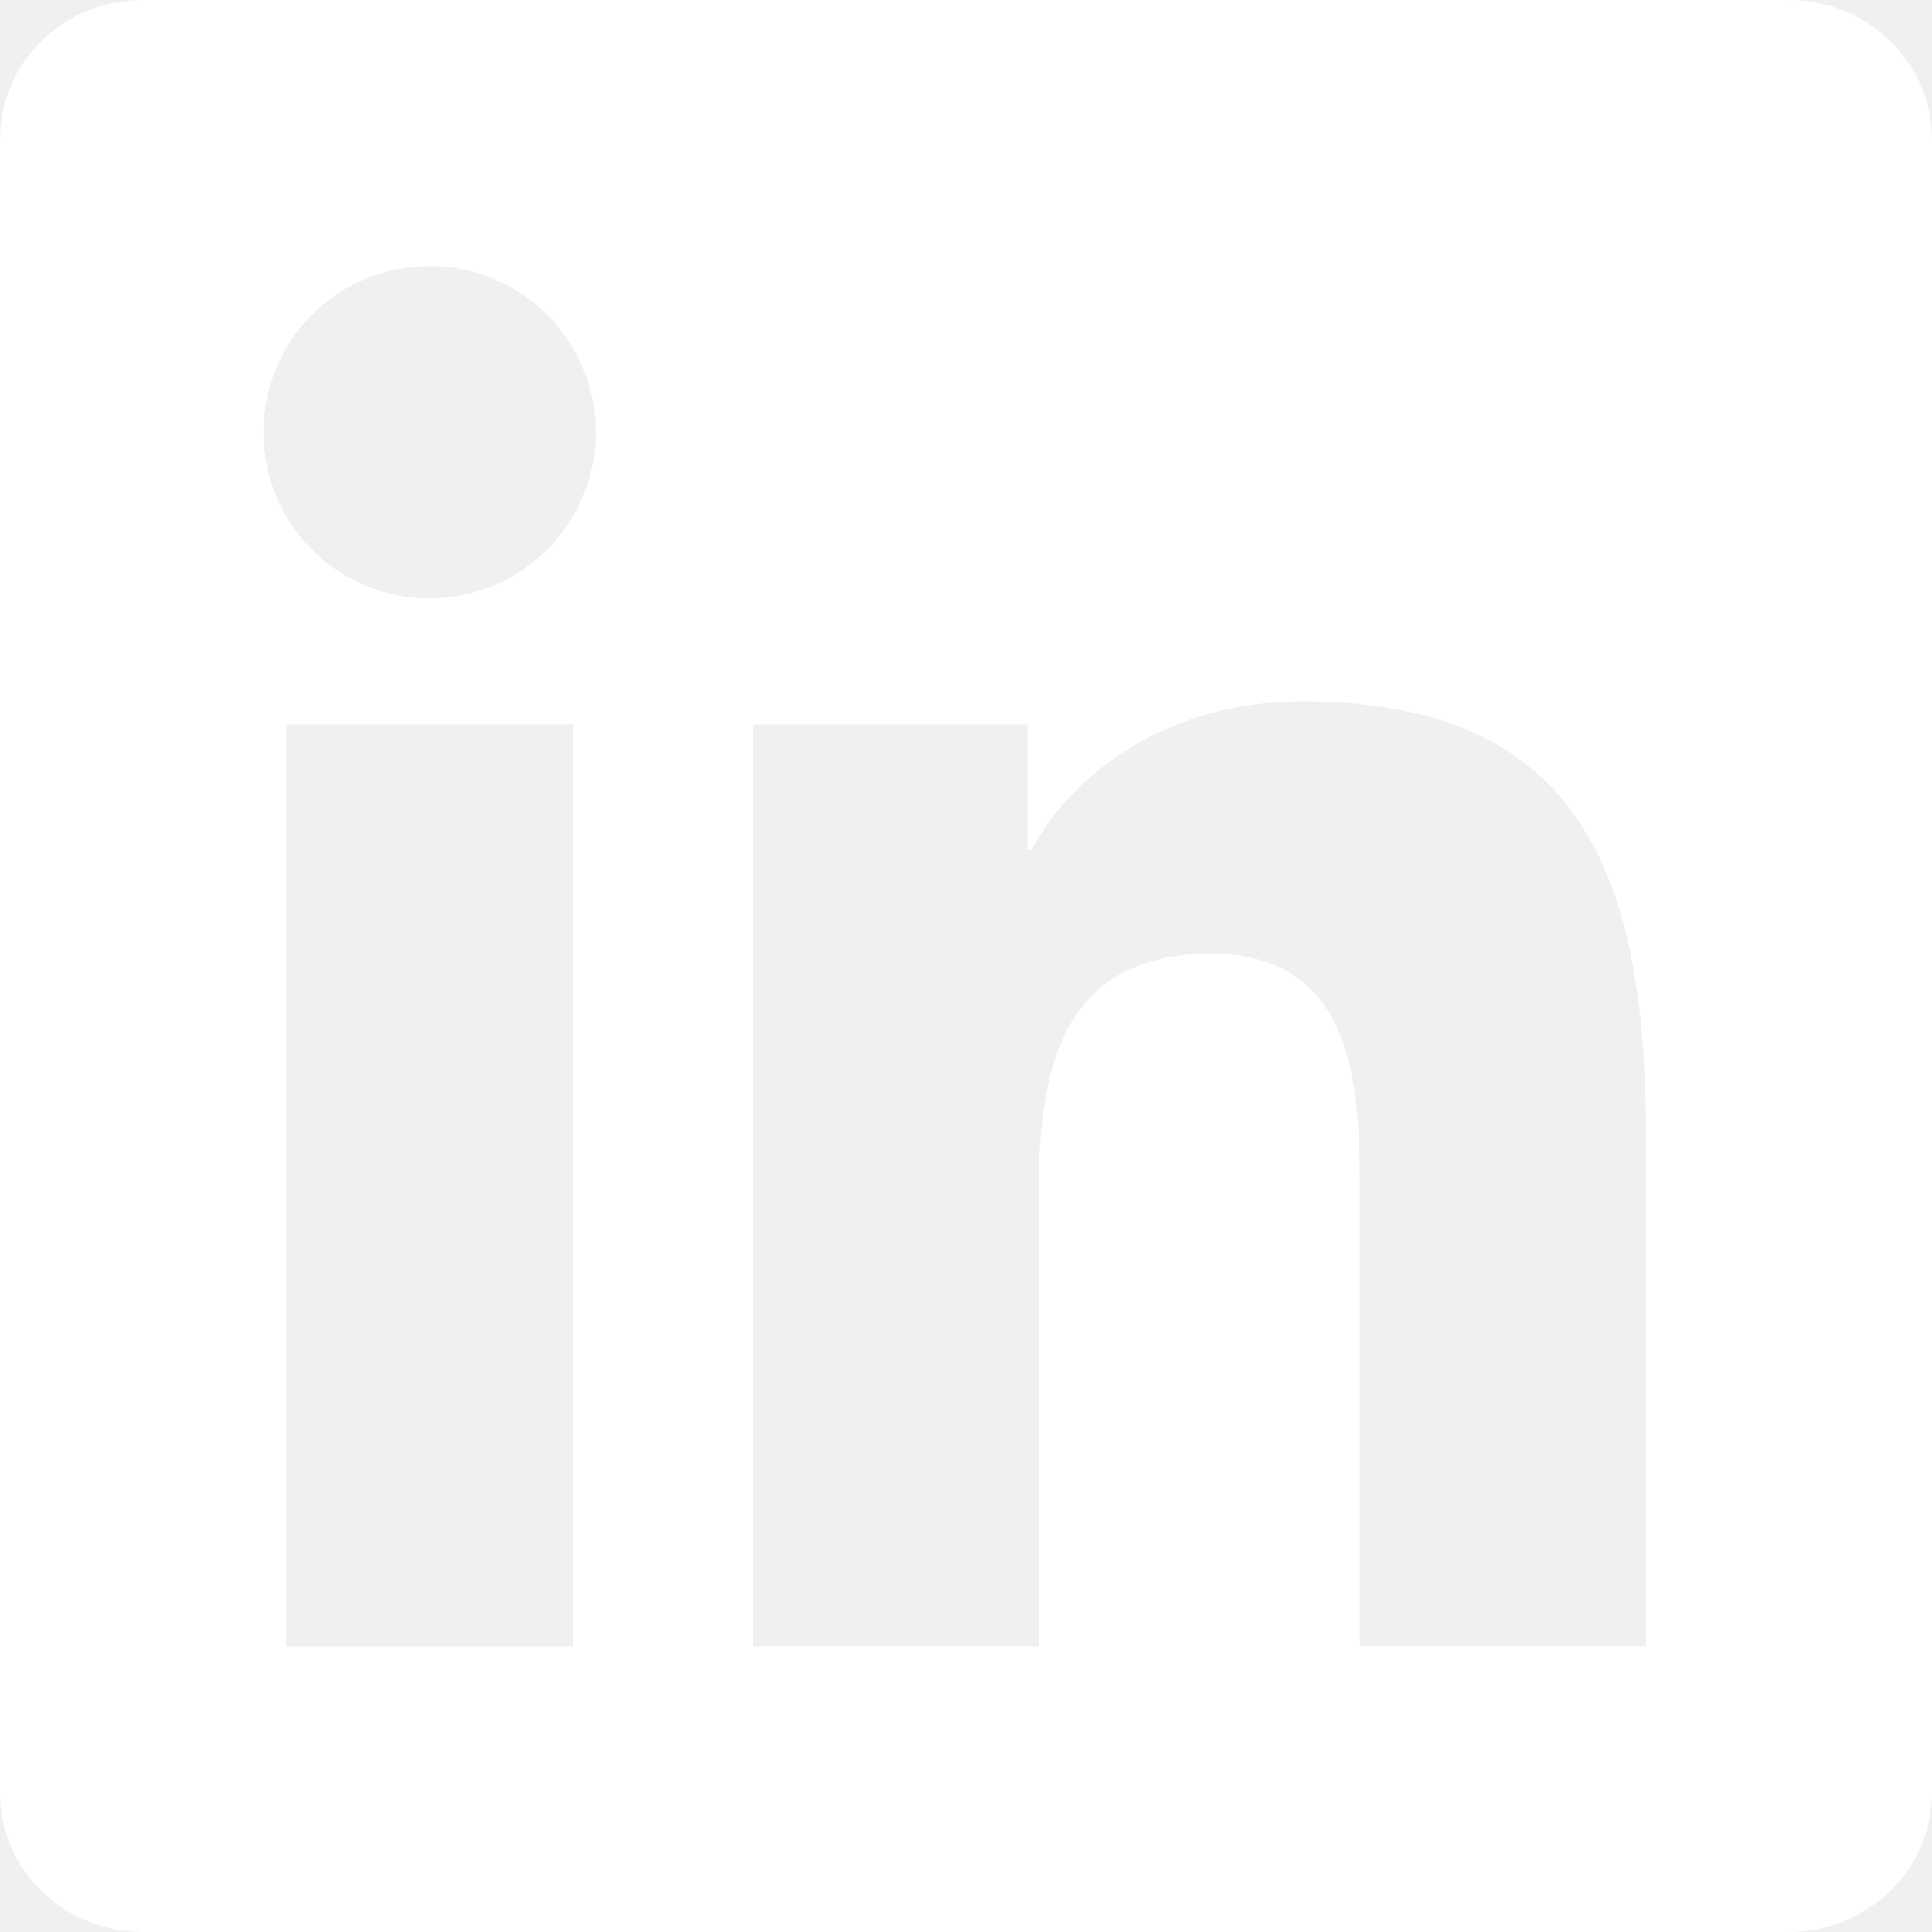
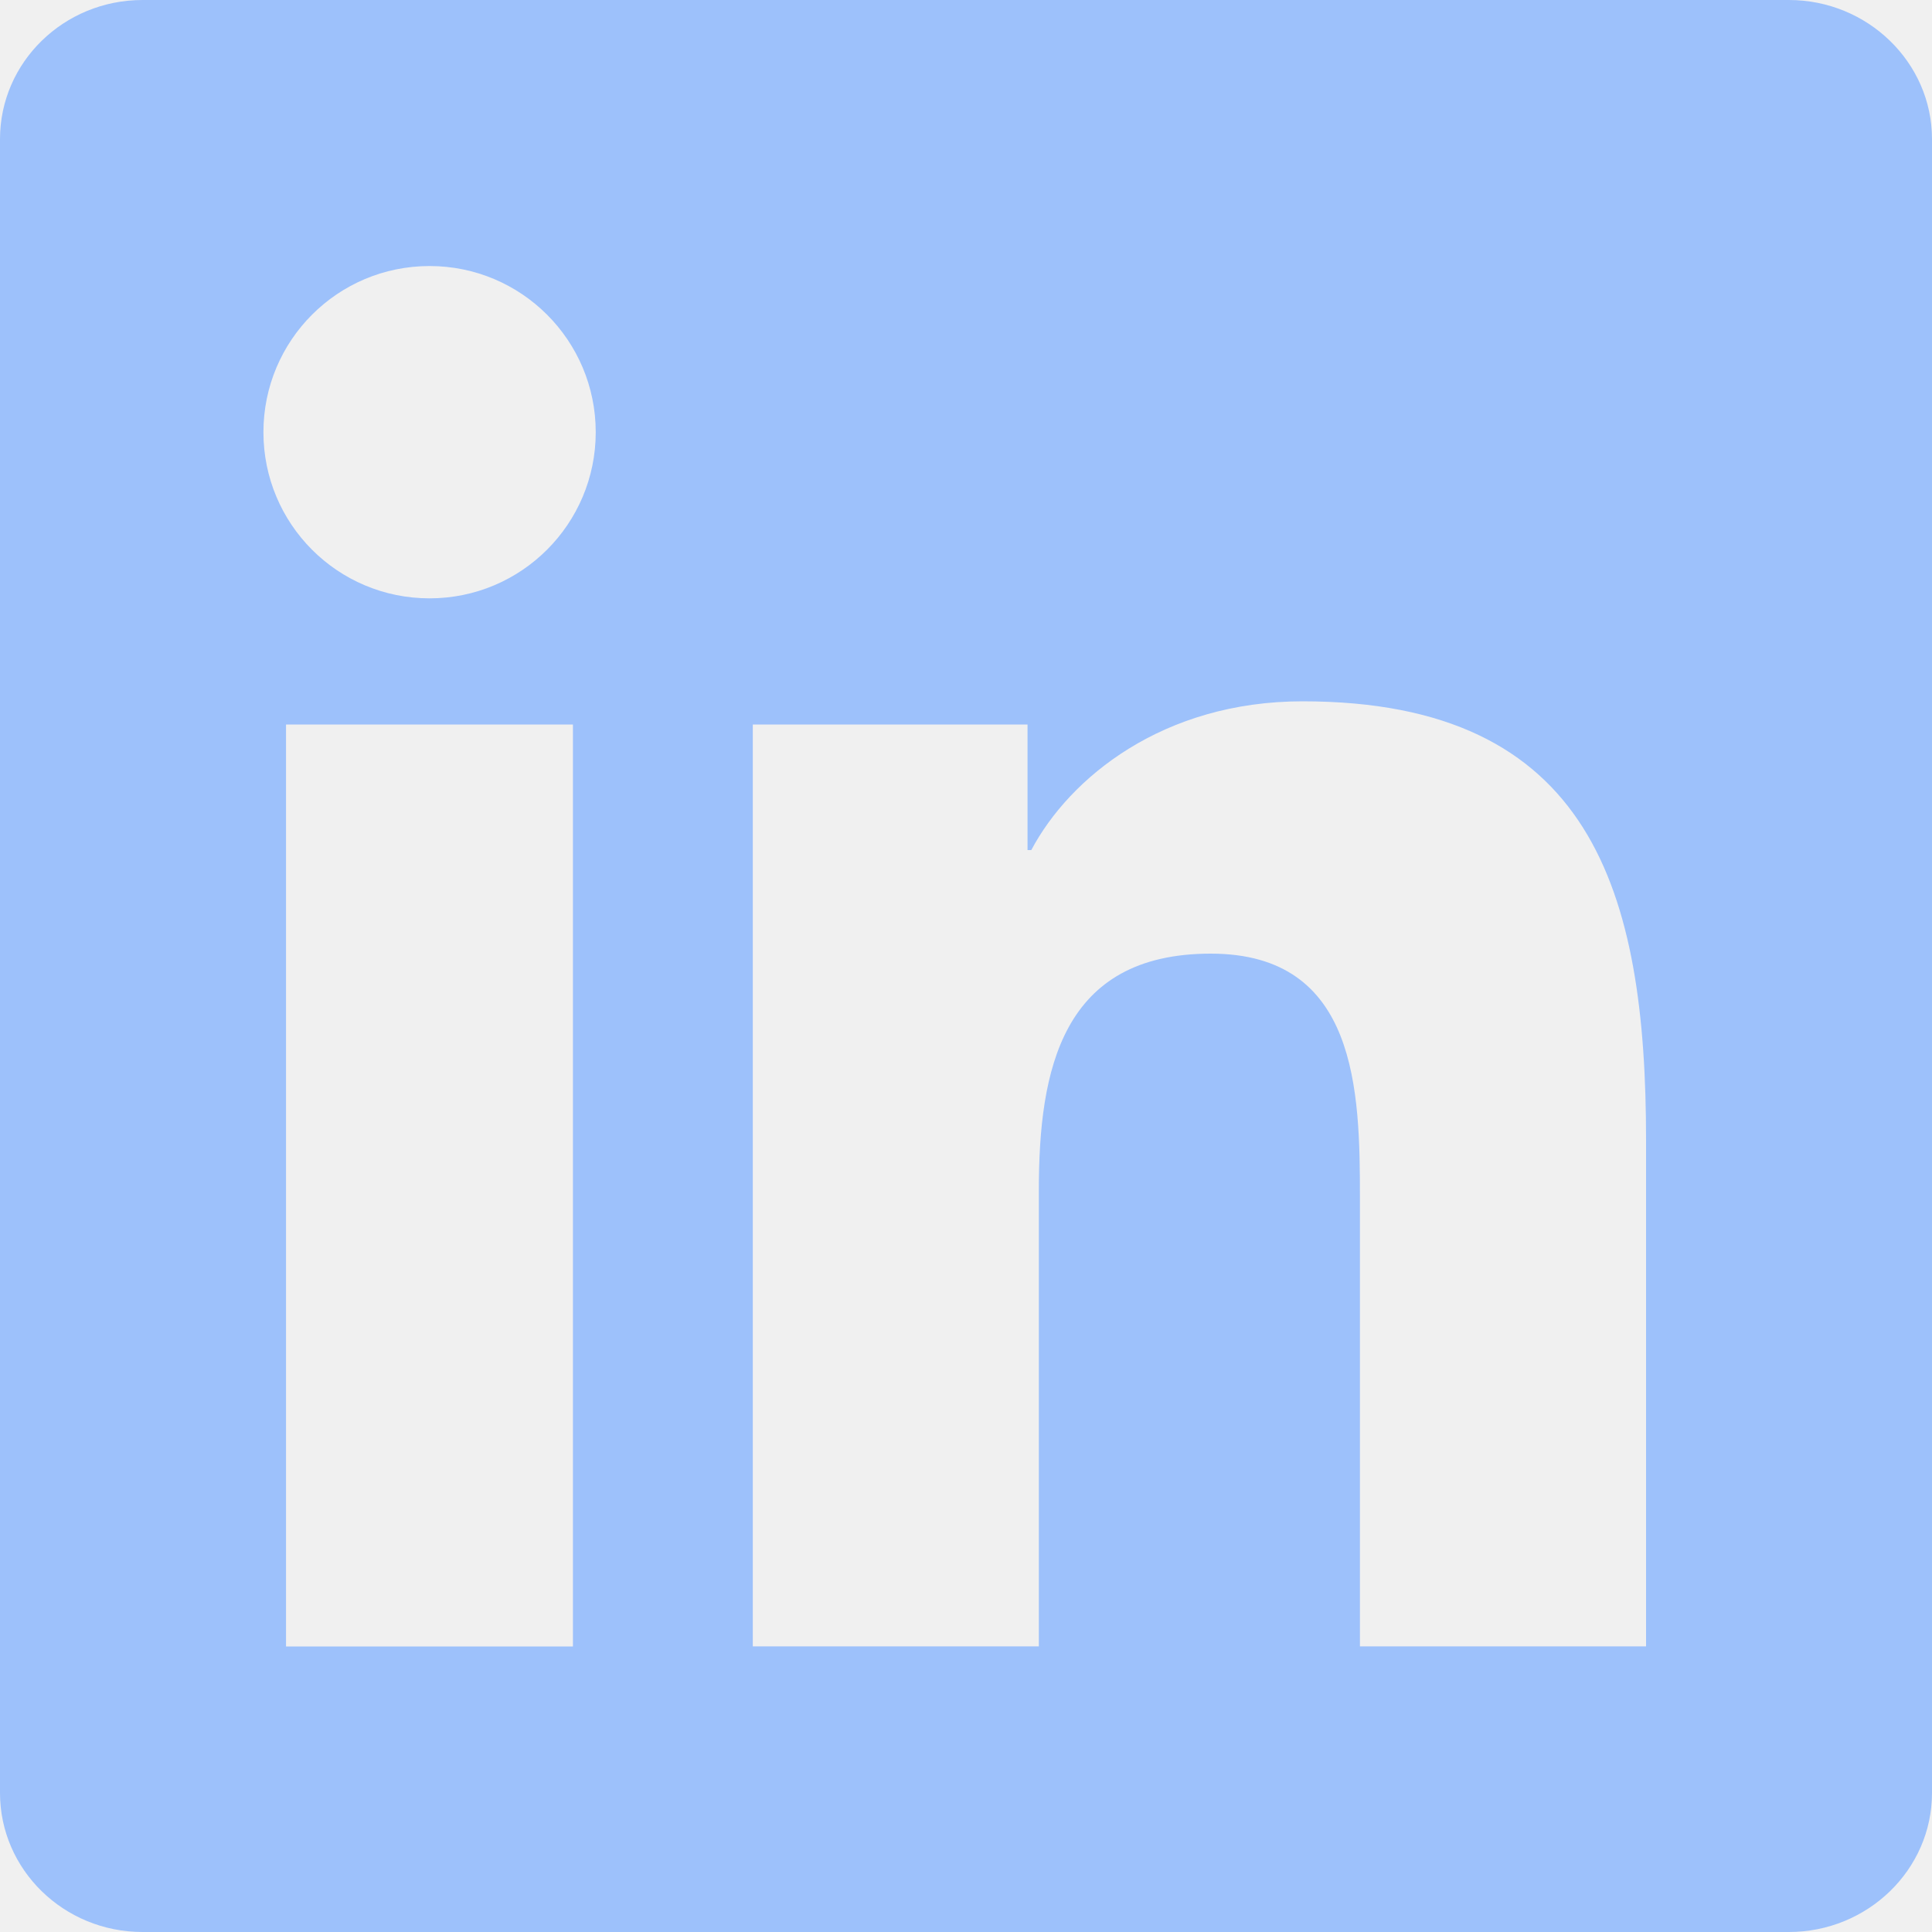
<svg xmlns="http://www.w3.org/2000/svg" width="64" height="64" viewBox="0 0 20 20">
-   <path fill="#ffffff" d="M17.04 17.043h-2.962v-4.64c0-1.107-.023-2.531-1.544-2.531c-1.544 0-1.78 1.204-1.78 2.449v4.722H7.793V7.5h2.844v1.3h.039c.397-.75 1.364-1.54 2.808-1.54c3.001 0 3.556 1.974 3.556 4.545v5.238ZM4.447 6.194c-.954 0-1.72-.771-1.72-1.72s.767-1.72 1.72-1.72a1.72 1.72 0 0 1 0 3.44Zm1.484 10.85h-2.97V7.5h2.97v9.543ZM18.521 0H1.476C.66 0 0 .645 0 1.44v17.12C0 19.355.66 20 1.476 20h17.042c.815 0 1.482-.644 1.482-1.44V1.44C20 .646 19.333 0 18.518 0h.003Z" />
+   <path fill="#9dc1fb" d="M17.04 17.043h-2.962v-4.64c0-1.107-.023-2.531-1.544-2.531c-1.544 0-1.78 1.204-1.78 2.449v4.722H7.793V7.5h2.844v1.3h.039c.397-.75 1.364-1.54 2.808-1.54c3.001 0 3.556 1.974 3.556 4.545v5.238ZM4.447 6.194c-.954 0-1.72-.771-1.72-1.72s.767-1.72 1.72-1.72a1.72 1.72 0 0 1 0 3.44Zm1.484 10.85h-2.97V7.5h2.97v9.543ZM18.521 0H1.476C.66 0 0 .645 0 1.44v17.12C0 19.355.66 20 1.476 20h17.042c.815 0 1.482-.644 1.482-1.44V1.44C20 .646 19.333 0 18.518 0h.003Z" />
</svg>
